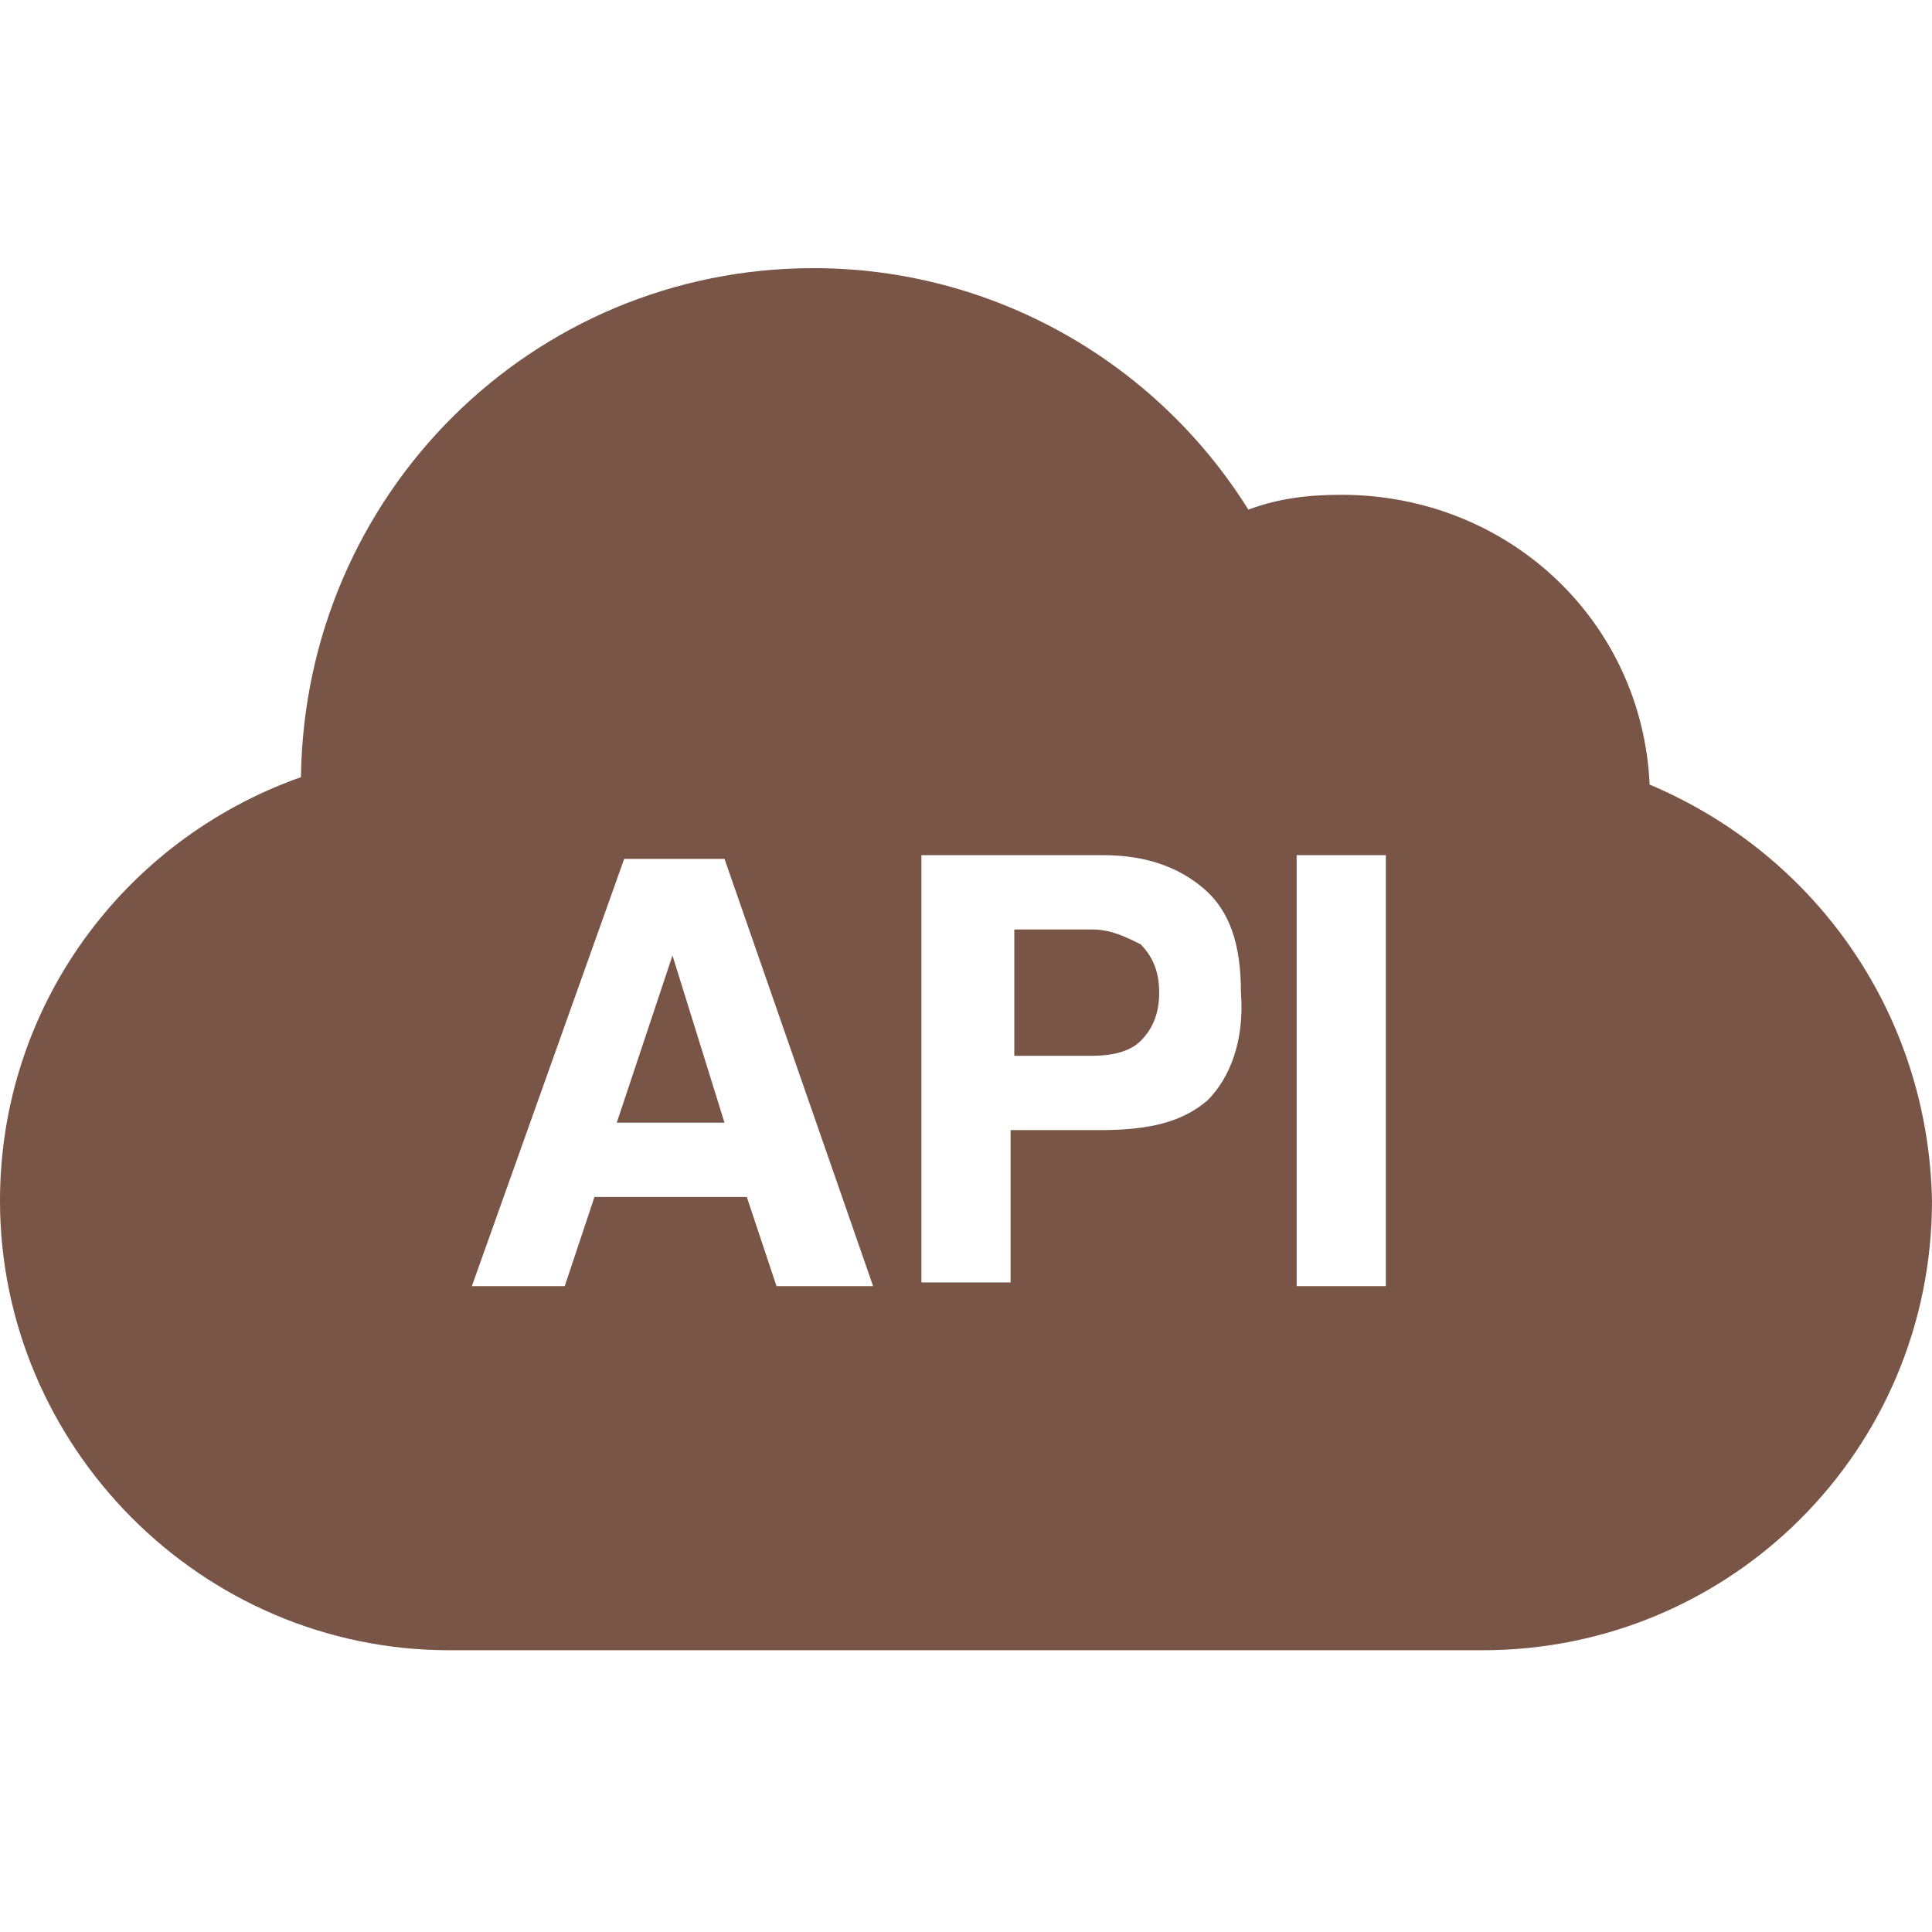
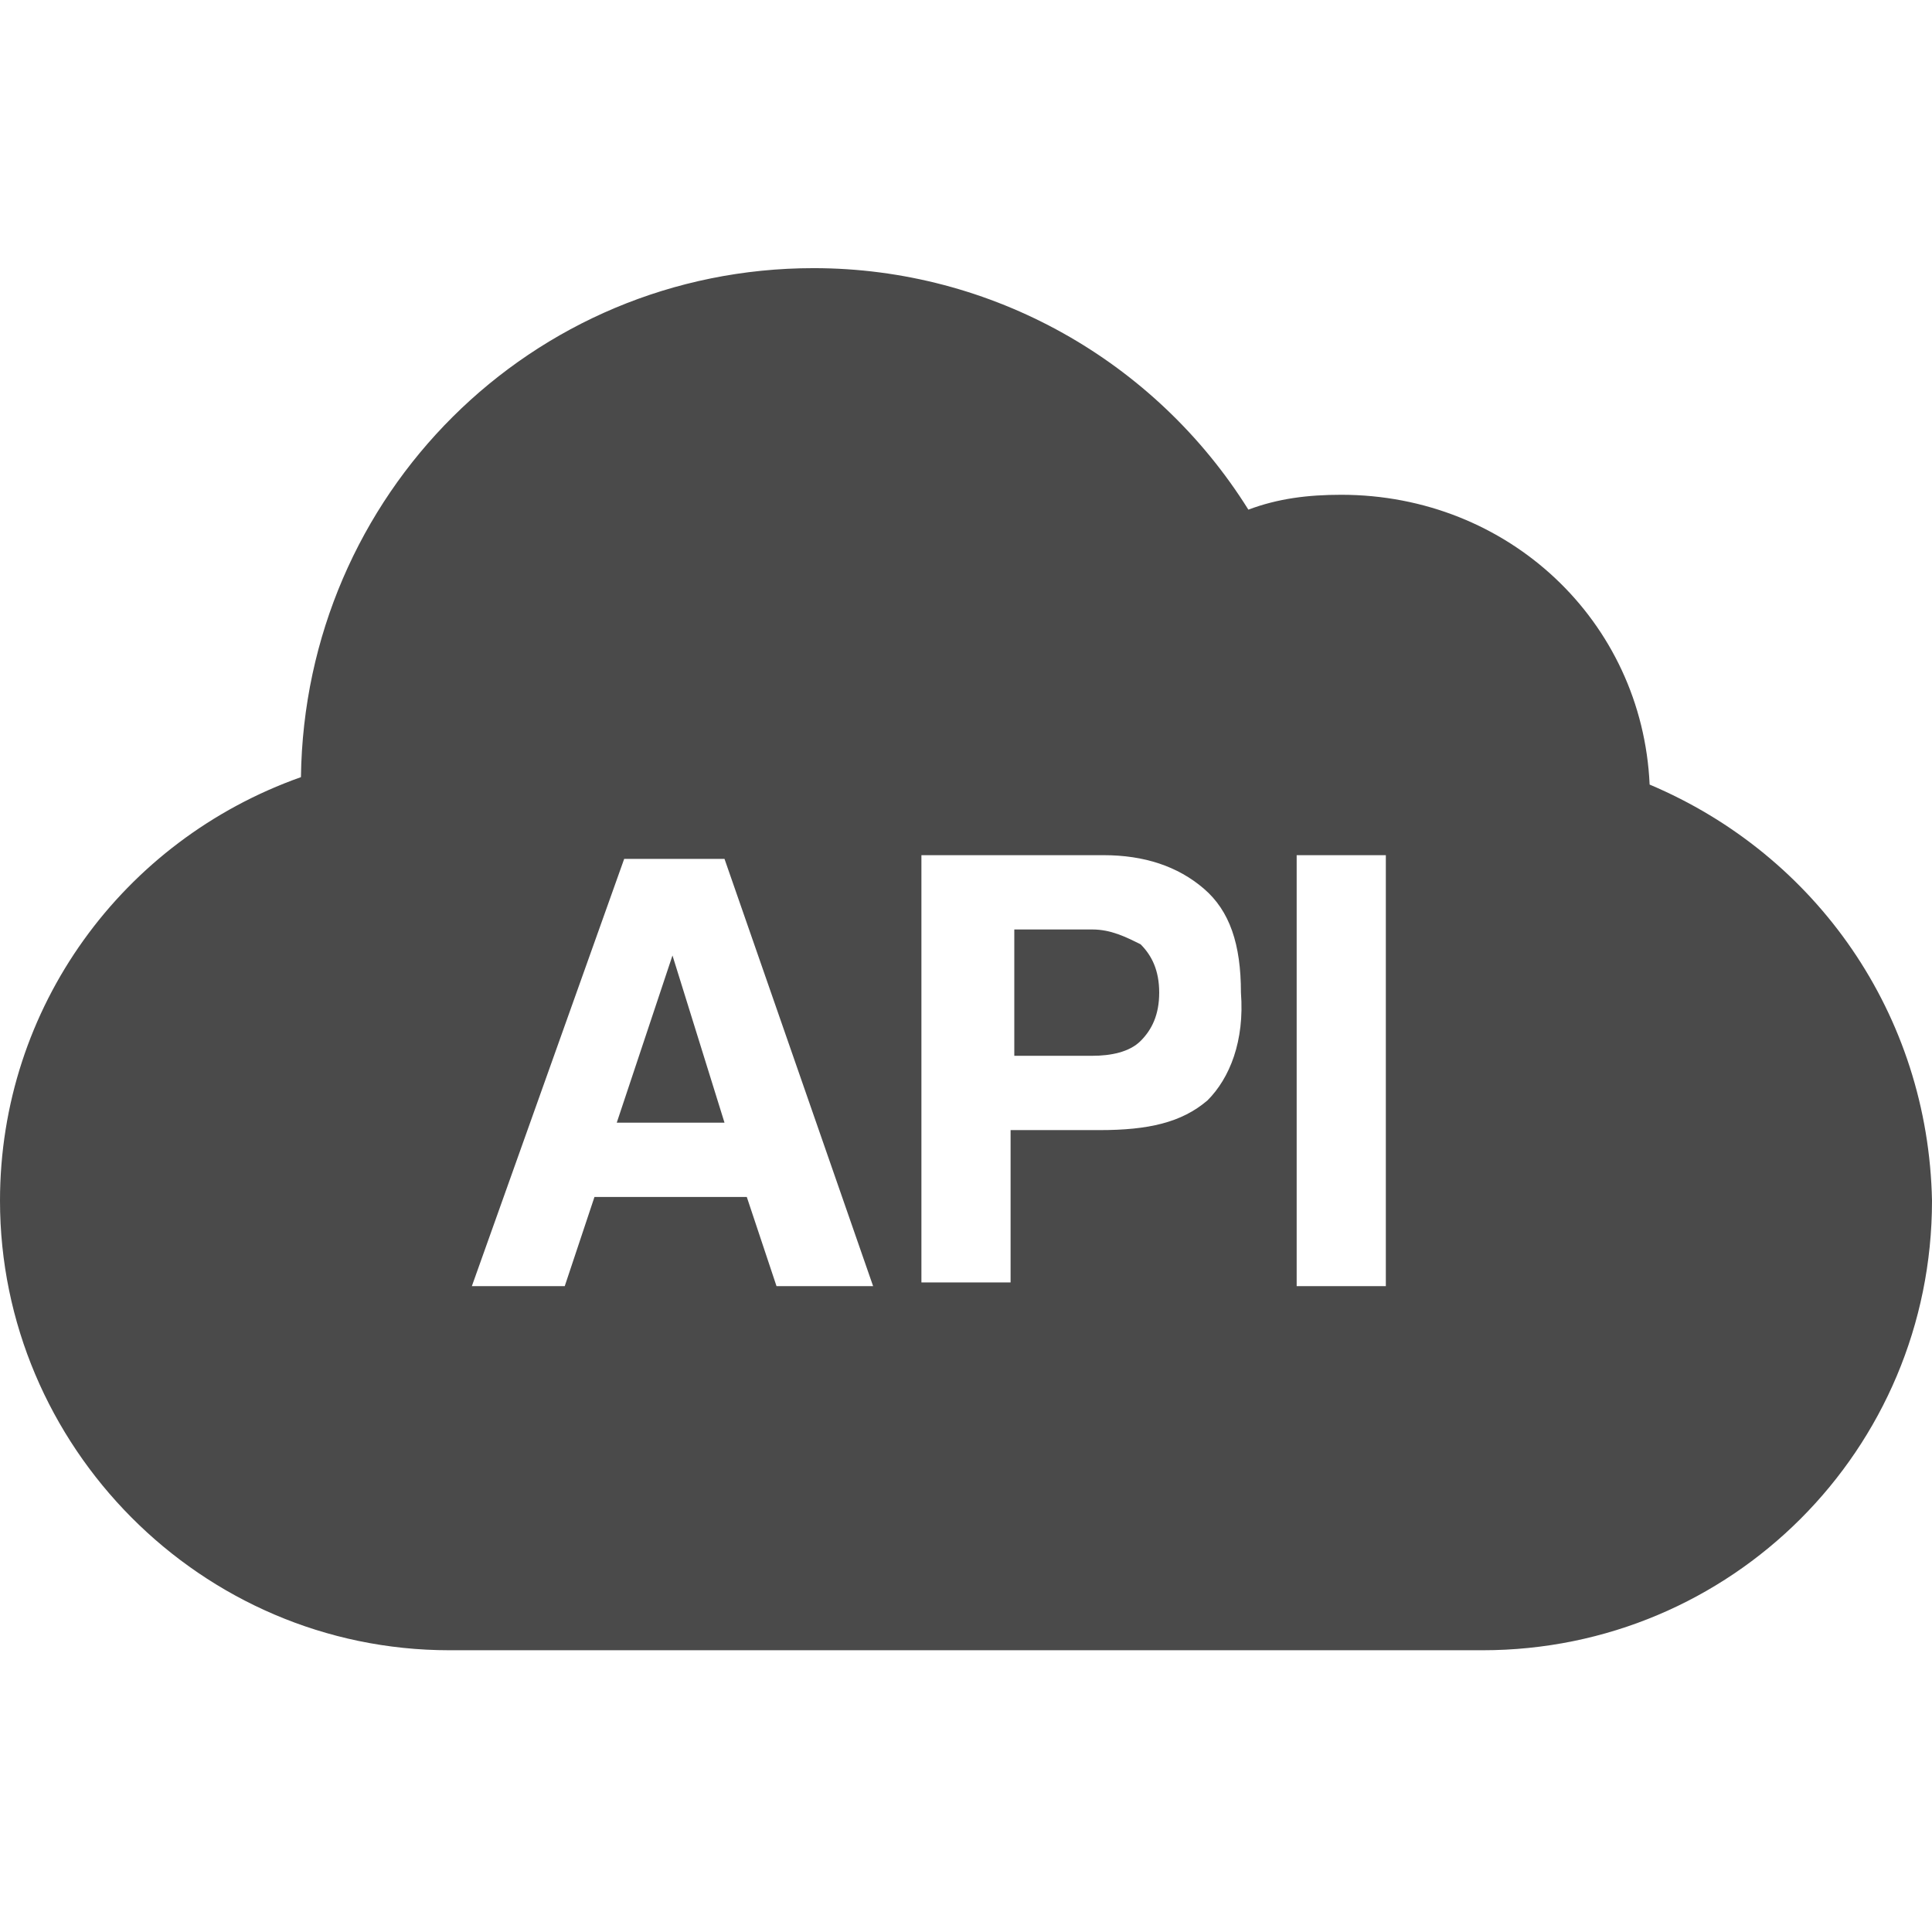
<svg xmlns="http://www.w3.org/2000/svg" version="1.1" id="Ebene_1" x="0px" y="0px" viewBox="0 0 48 48" style="enable-background:new 0 0 48 48;" xml:space="preserve">
-   <defs id="defs12" />
-   <style type="text/css" id="style2">
- 	.st0{fill:none;stroke:#795548;stroke-width:2;stroke-linecap:round;stroke-miterlimit:10;}
- 	.st1{fill:none;stroke:#795548;stroke-width:2;stroke-linecap:round;stroke-linejoin:round;stroke-miterlimit:10;}
+   <style type="text/css">
+ 	.st0{fill:#4A4A4A;}
</style>
-   <g transform="matrix(0.9230769,0,0,0.9230645,-3.692308,-3.860936)" id="g1509" style="fill:#795548;fill-opacity:1;stroke:none">
-     <polygon class="st0" points="22.1,29.9 20.6,34.4 23.5,34.4 " id="polygon1503" style="fill:#795548;fill-opacity:1;stroke:none;stroke-width:2;stroke-linecap:round;stroke-miterlimit:10" />
-     <path class="st0" d="m 33.4,29.2 h -2.1 v 3.4 h 2.1 c 0.5,0 1,-0.1 1.3,-0.4 0.3,-0.3 0.5,-0.7 0.5,-1.3 0,-0.6 -0.2,-1 -0.5,-1.3 -0.4,-0.2 -0.8,-0.4 -1.3,-0.4 z" id="path1505" style="fill:#795548;fill-opacity:1;stroke:none;stroke-width:2;stroke-linecap:round;stroke-miterlimit:10" />
-     <path class="st0" d="m 48.4,25.3 c -0.2,-4.4 -3.8,-7.8 -8.3,-7.8 -0.9,0 -1.7,0.1 -2.5,0.4 -2.5,-4 -6.9,-6.5 -11.7,-6.5 -7.6,0 -13.7,6.1 -13.8,13.7 C 7.3,26.8 4,31.3 4,36.5 4,43.1 9.4,48.6 16.1,48.6 H 43.9 C 50.6,48.6 56,43.2 56,36.5 55.9,31.5 52.9,27.2 48.4,25.3 Z M 24.9,38.8 24.1,36.4 H 20 l -0.8,2.4 h -2.5 l 4.1,-11.5 h 2.7 l 4,11.5 z m 11.6,-5 c -0.7,0.6 -1.6,0.8 -2.9,0.8 h -2.4 v 4.1 H 28.8 V 27.2 h 4.9 c 1.1,0 2,0.3 2.7,0.9 0.7,0.6 1,1.5 1,2.8 0.1,1.3 -0.3,2.3 -0.9,2.9 z m 4.8,5 H 38.9 V 27.2 h 2.4 z" id="path1507" style="fill:#795548;fill-opacity:1;stroke:none;stroke-width:2;stroke-linecap:round;stroke-miterlimit:10" />
+   <g id="g1509" transform="matrix(0.9230769,0,0,0.9230645,-3.692308,-3.860936)">
+     <polygon id="polygon1503" class="st0" points="22.1,29.9 20.6,34.4 23.5,34.4  " />
+     <path id="path1505" class="st0" d="M33.4,29.2h-2.1v3.4h2.1c0.5,0,1-0.1,1.3-0.4   c0.3-0.3,0.5-0.7,0.5-1.3c0-0.6-0.2-1-0.5-1.3C34.3,29.4,33.9,29.2,33.4,29.2z" />
+     <path id="path1507" class="st0" d="M48.4,25.3c-0.2-4.4-3.8-7.8-8.3-7.8c-0.9,0-1.7,0.1-2.5,0.4   c-2.5-4-6.9-6.5-11.7-6.5c-7.6,0-13.7,6.1-13.8,13.7C7.3,26.8,4,31.3,4,36.5c0,6.6,5.4,12.1,12.1,12.1h27.8   c6.7,0,12.1-5.4,12.1-12.1C55.9,31.5,52.9,27.2,48.4,25.3z M24.9,38.8l-0.8-2.4H20l-0.8,2.4h-2.5l4.1-11.5h2.7l4,11.5H24.9z    M36.5,33.8c-0.7,0.6-1.6,0.8-2.9,0.8h-2.4v4.1h-2.4V27.2h4.9c1.1,0,2,0.3,2.7,0.9s1,1.5,1,2.8C37.5,32.2,37.1,33.2,36.5,33.8z    M41.3,38.8h-2.4V27.2h2.4V38.8z" />
  </g>
</svg>
